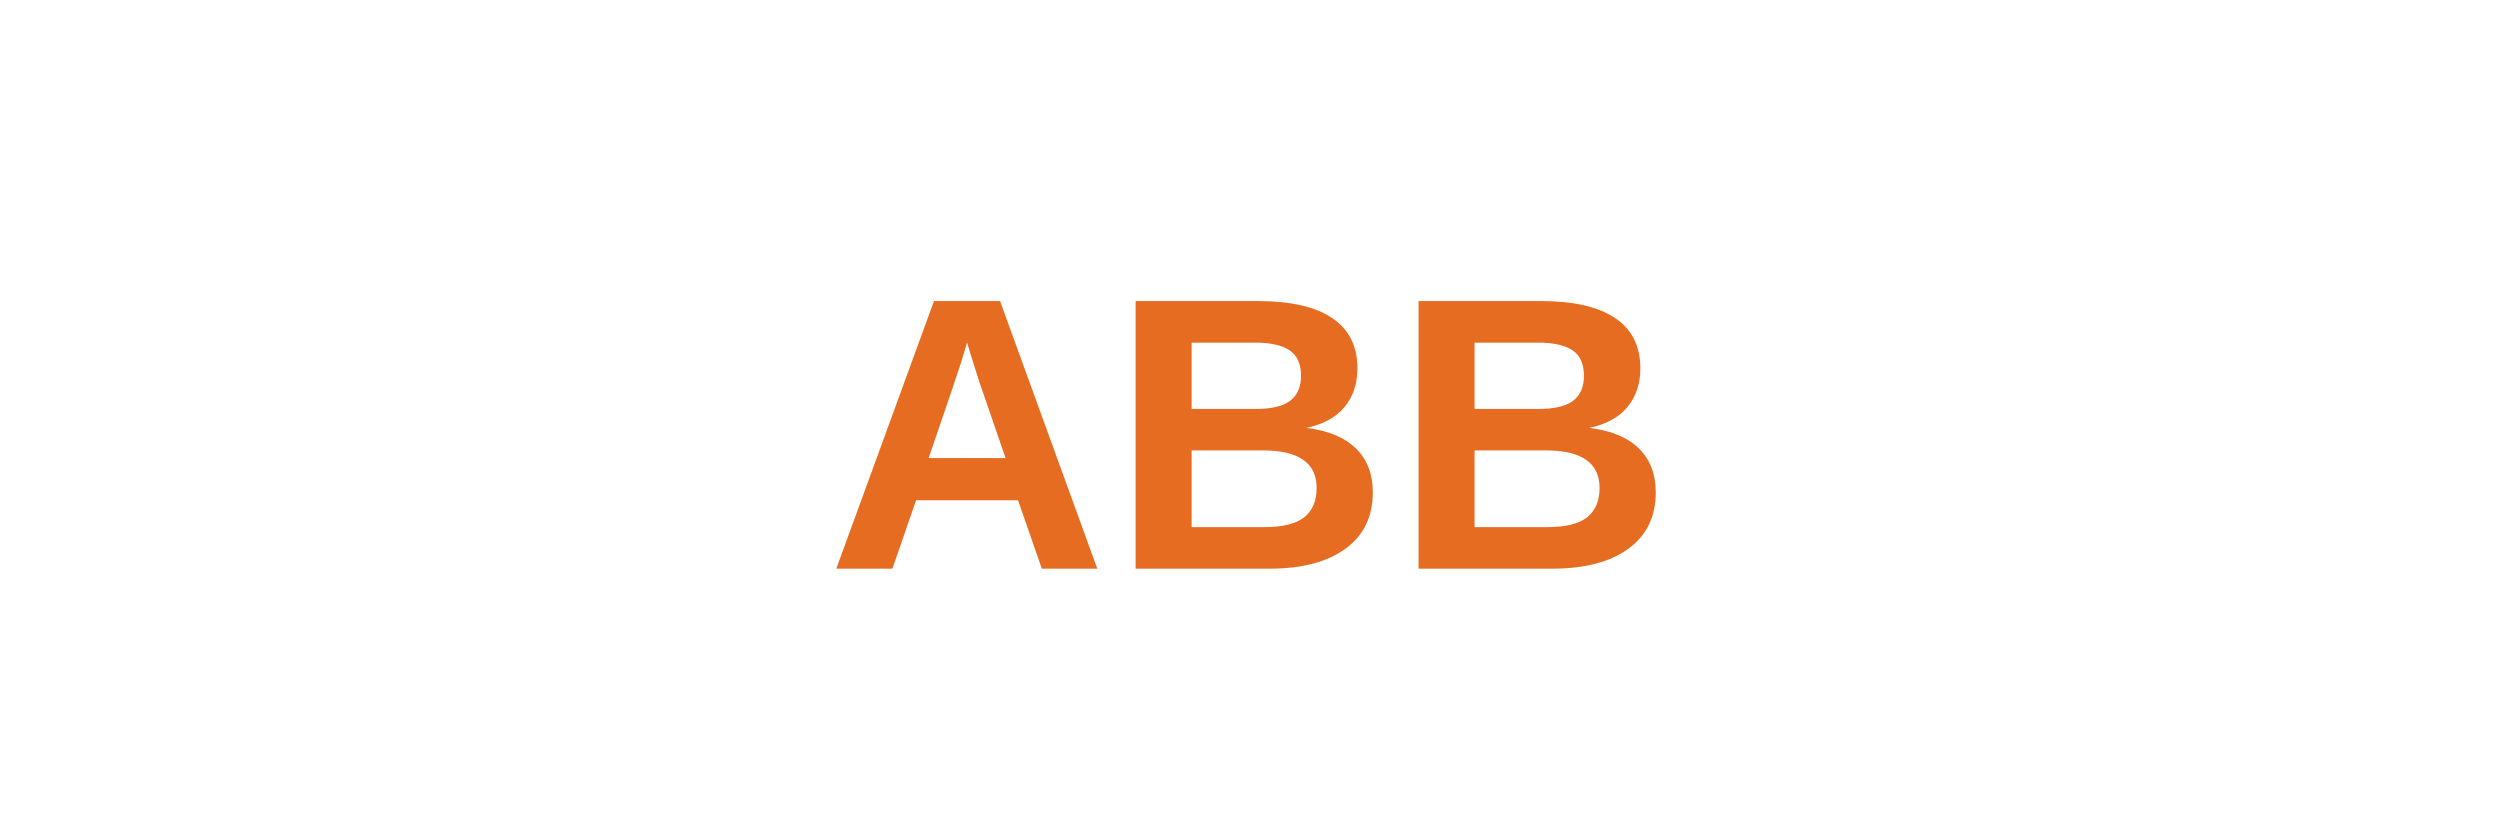
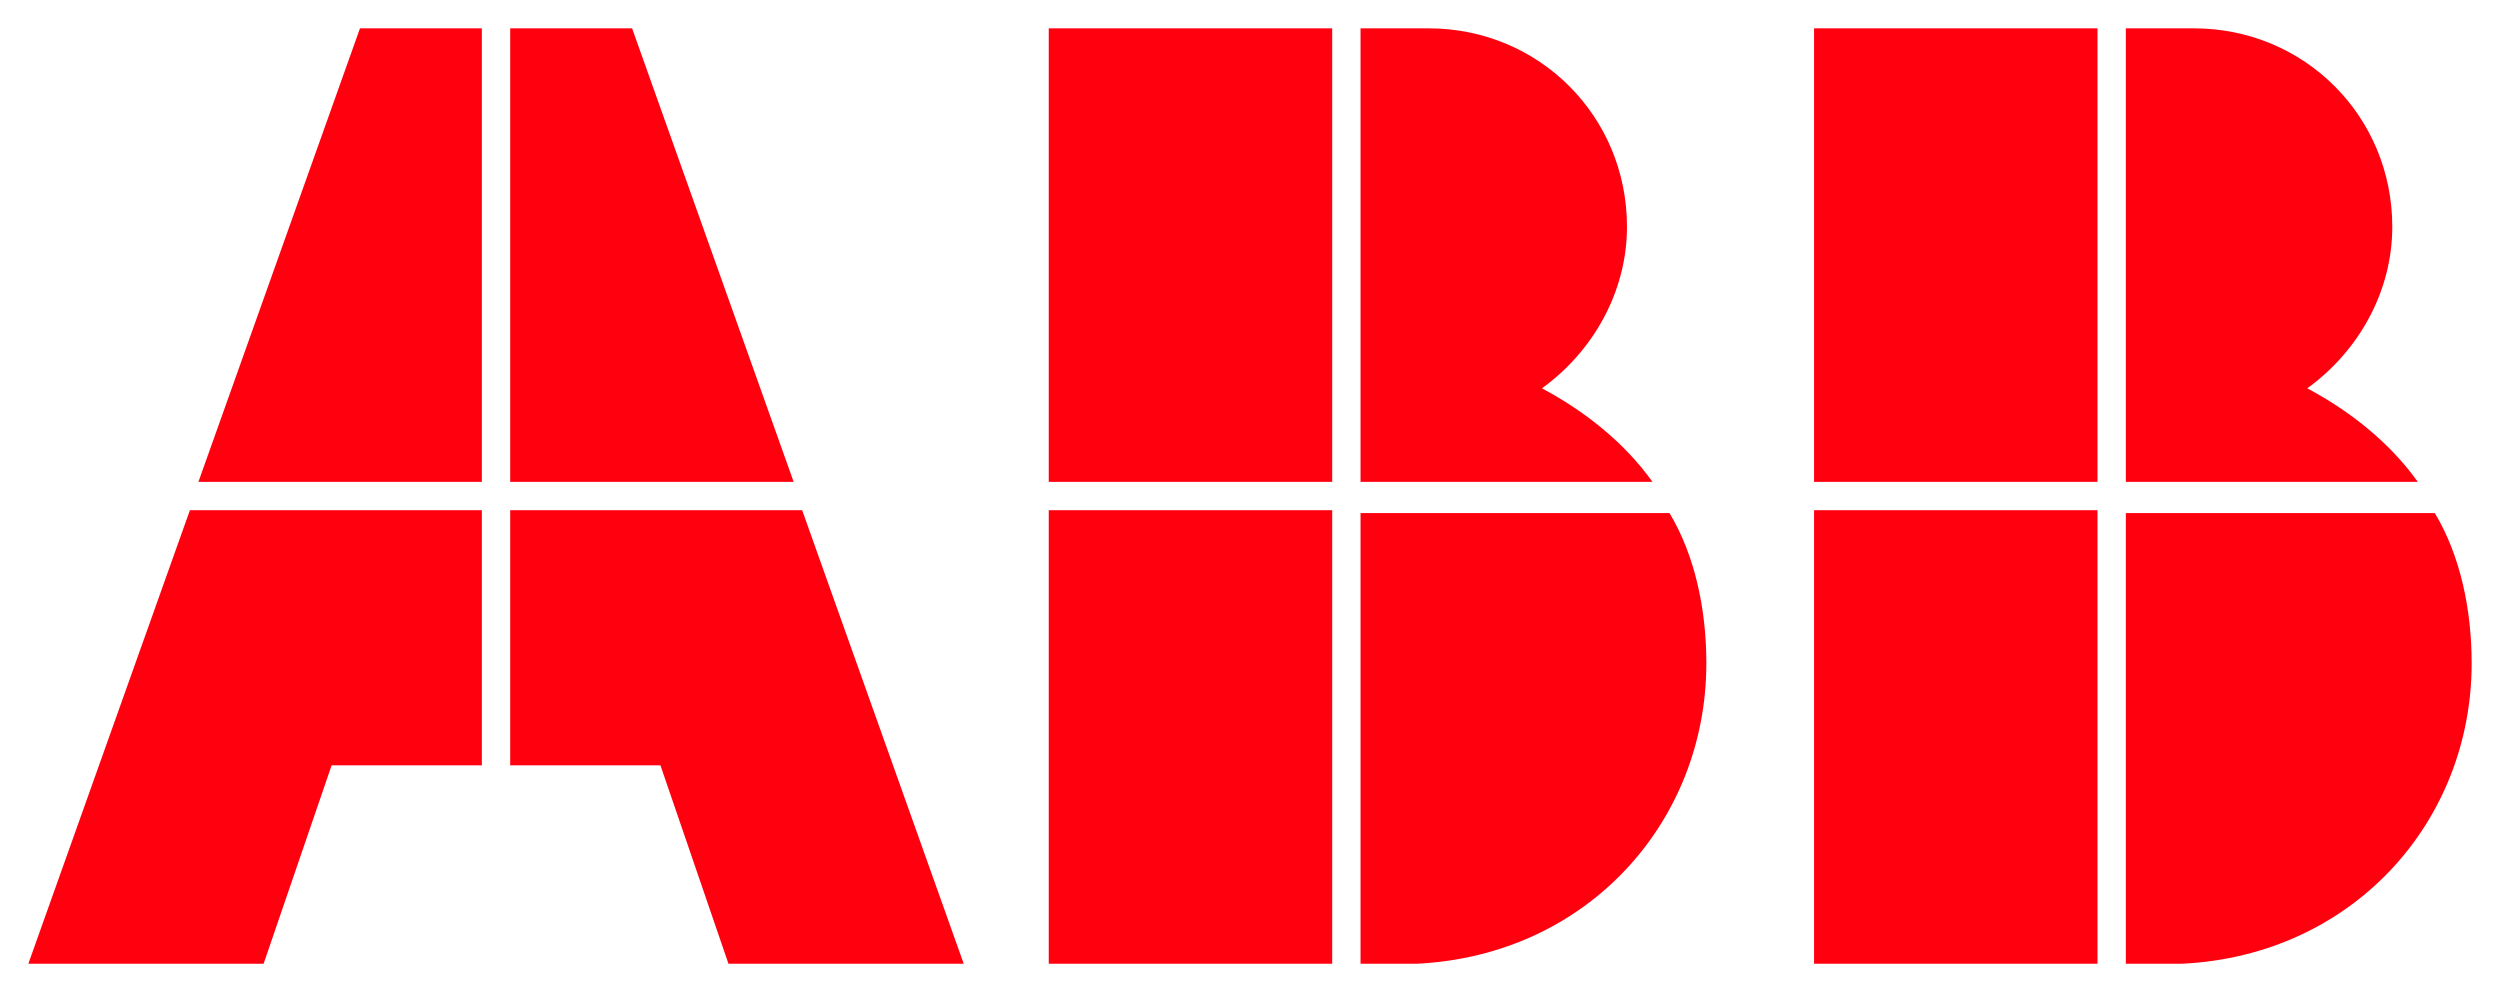
- <svg xmlns="http://www.w3.org/2000/svg" viewBox="0 0 360 120" width="360" height="120" role="img" aria-label="ABB">
-   <text x="180" y="66" text-anchor="middle" dominant-baseline="middle" font-family="'Plus Jakarta Sans','Segoe UI',Arial,sans-serif" font-size="56" font-weight="800" letter-spacing="0.3" fill="#E66C21">ABB</text>
+ <svg xmlns="http://www.w3.org/2000/svg" fill="#ff000f" viewBox="-1 -1 88.2 35">
+   <path d="M47 33h2c6-.3 10.2-5 10.2-10.6 0-1.9-.4-3.8-1.3-5.3H47zM36 17h10v16H36zm21.3-1c-1-1.4-2.4-2.5-3.9-3.3 1.8-1.3 3-3.4 3-5.7 0-3.9-3.1-7-7-7H47v16zM36 0h10v16H36zm38 33h2c6-.3 10.2-5 10.2-10.6 0-1.9-.4-3.8-1.3-5.3H74zM63 17h10v16H63zm21.3-1c-1-1.4-2.4-2.5-3.9-3.3 1.8-1.3 3-3.4 3-5.7 0-3.9-3.1-7-7-7H74v16zM63 0h10v16H63zM5.7 17 0 33h8.3l2.4-7H16v-9zM16 0h-4.3L6 16h10zm1 26h5.3l2.4 7H33l-5.7-16H17zm10-10L21.3 0H17v16z" />
</svg>
